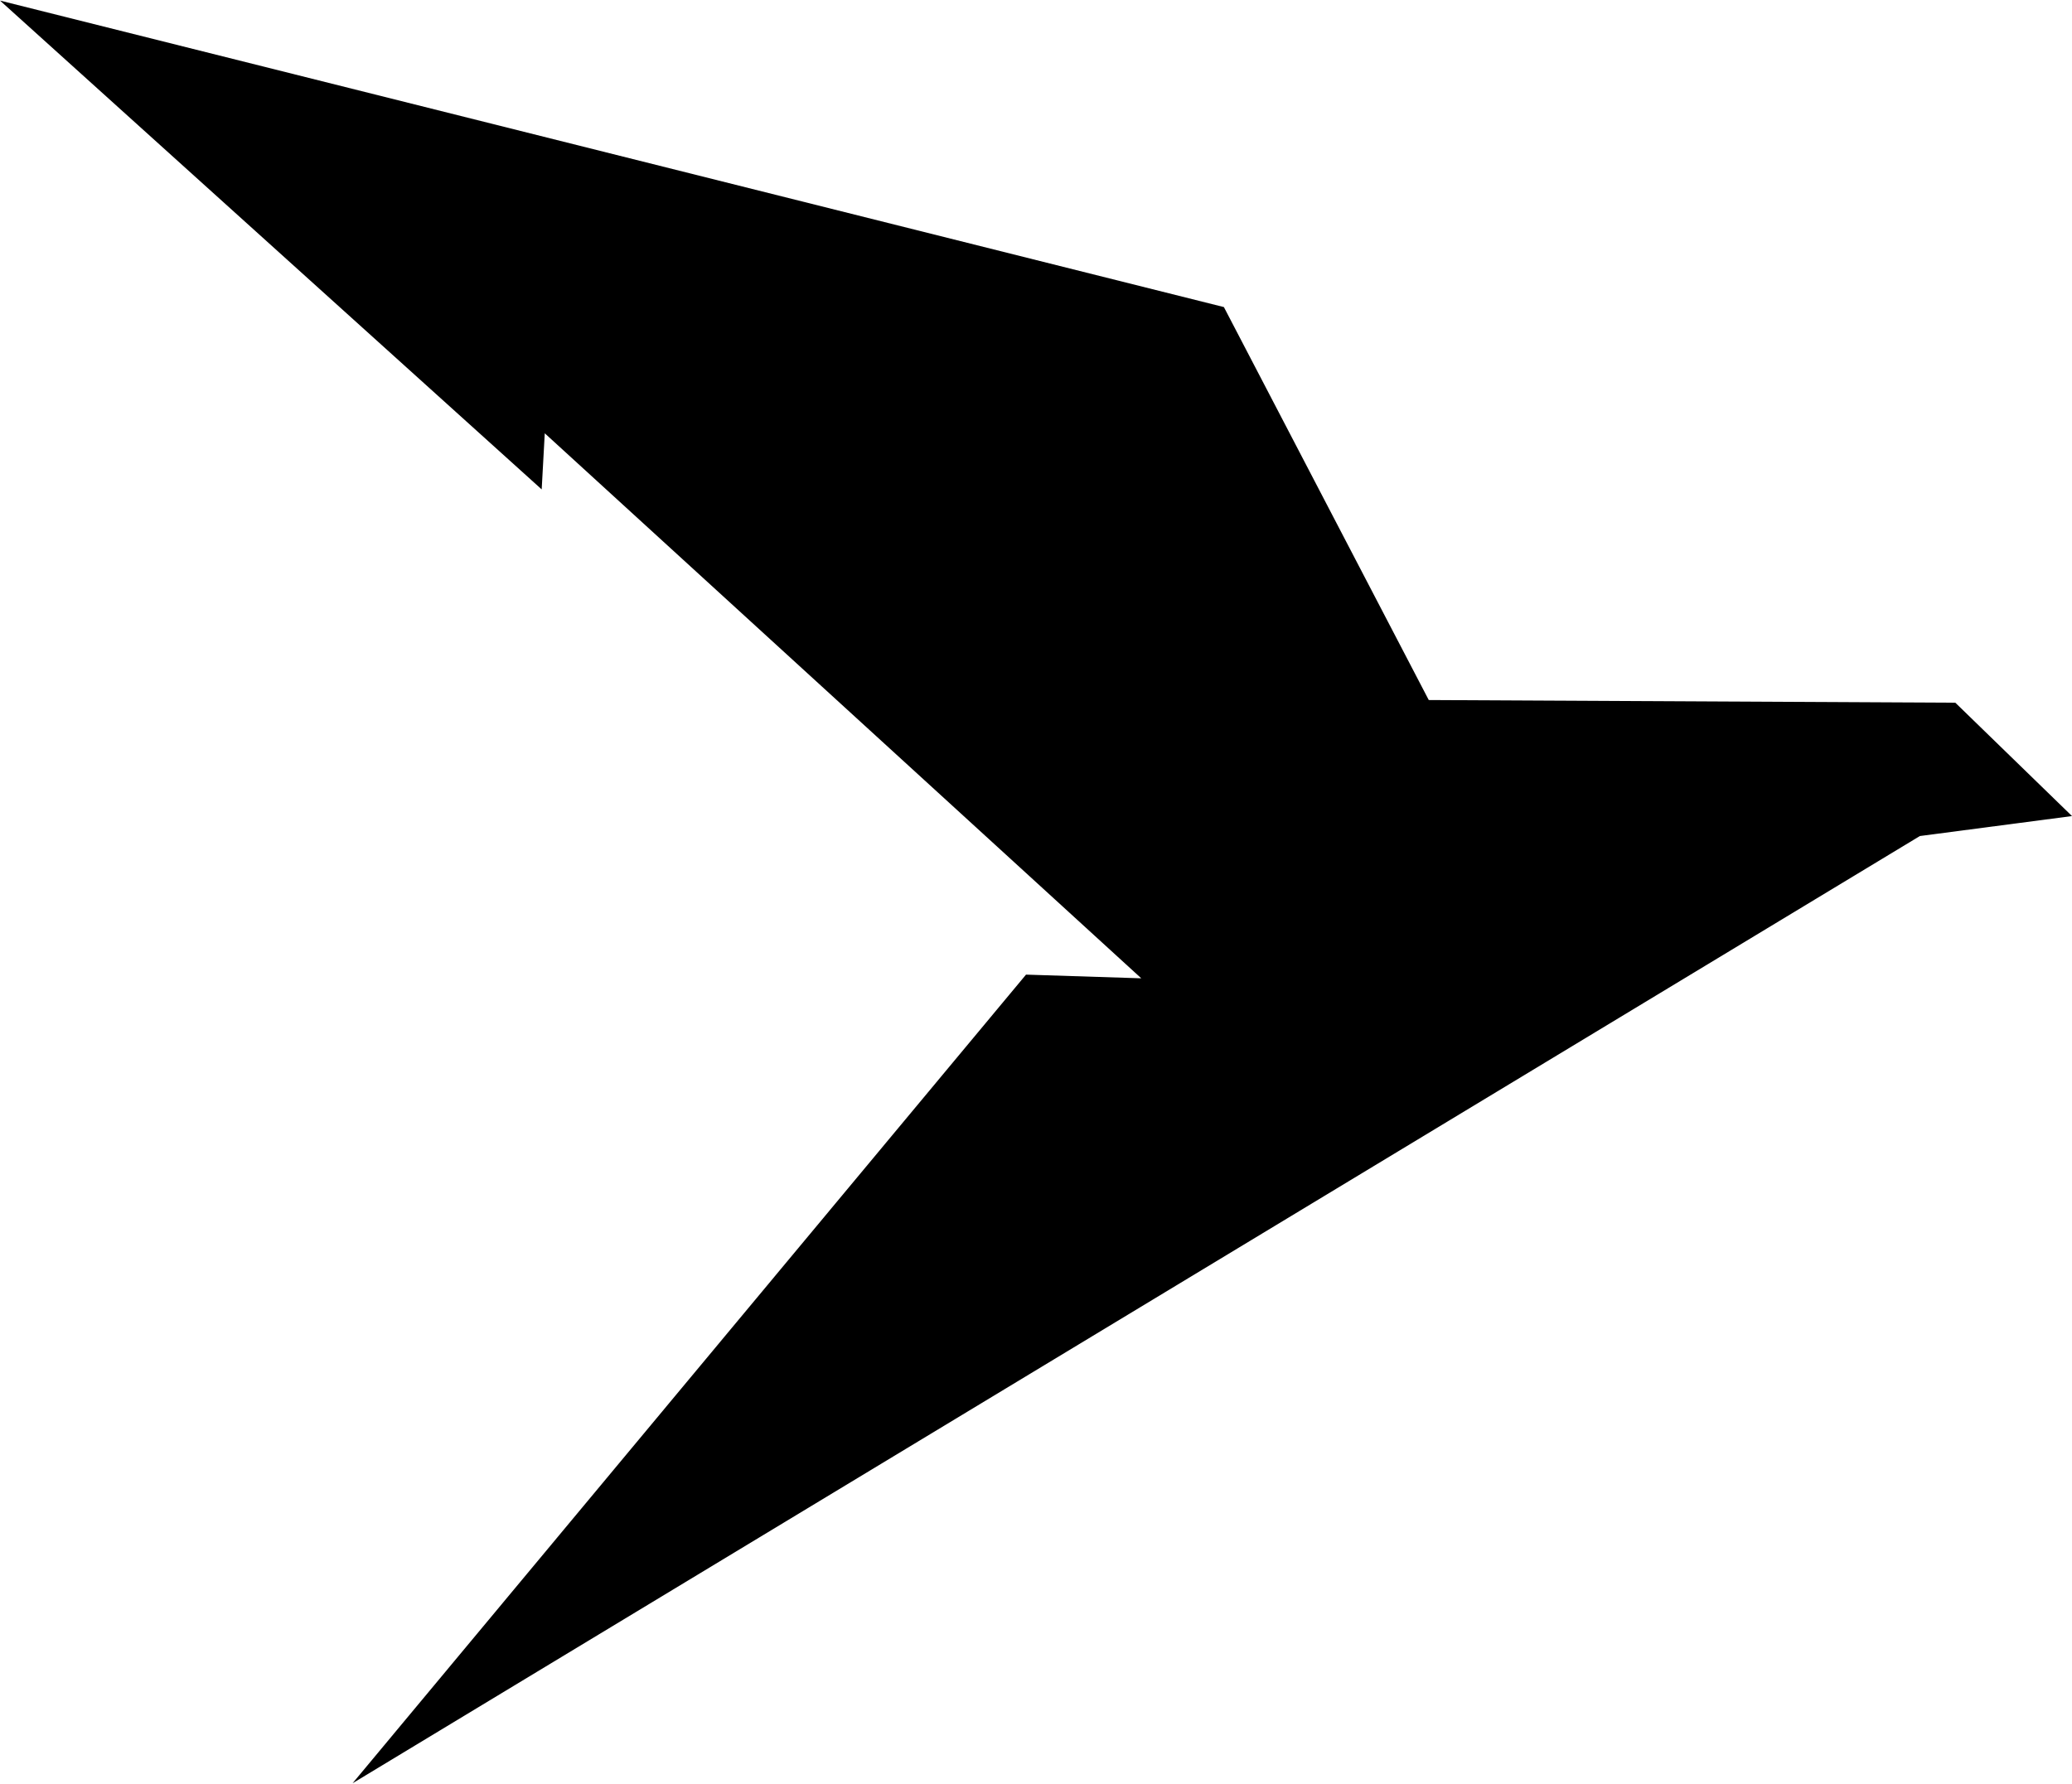
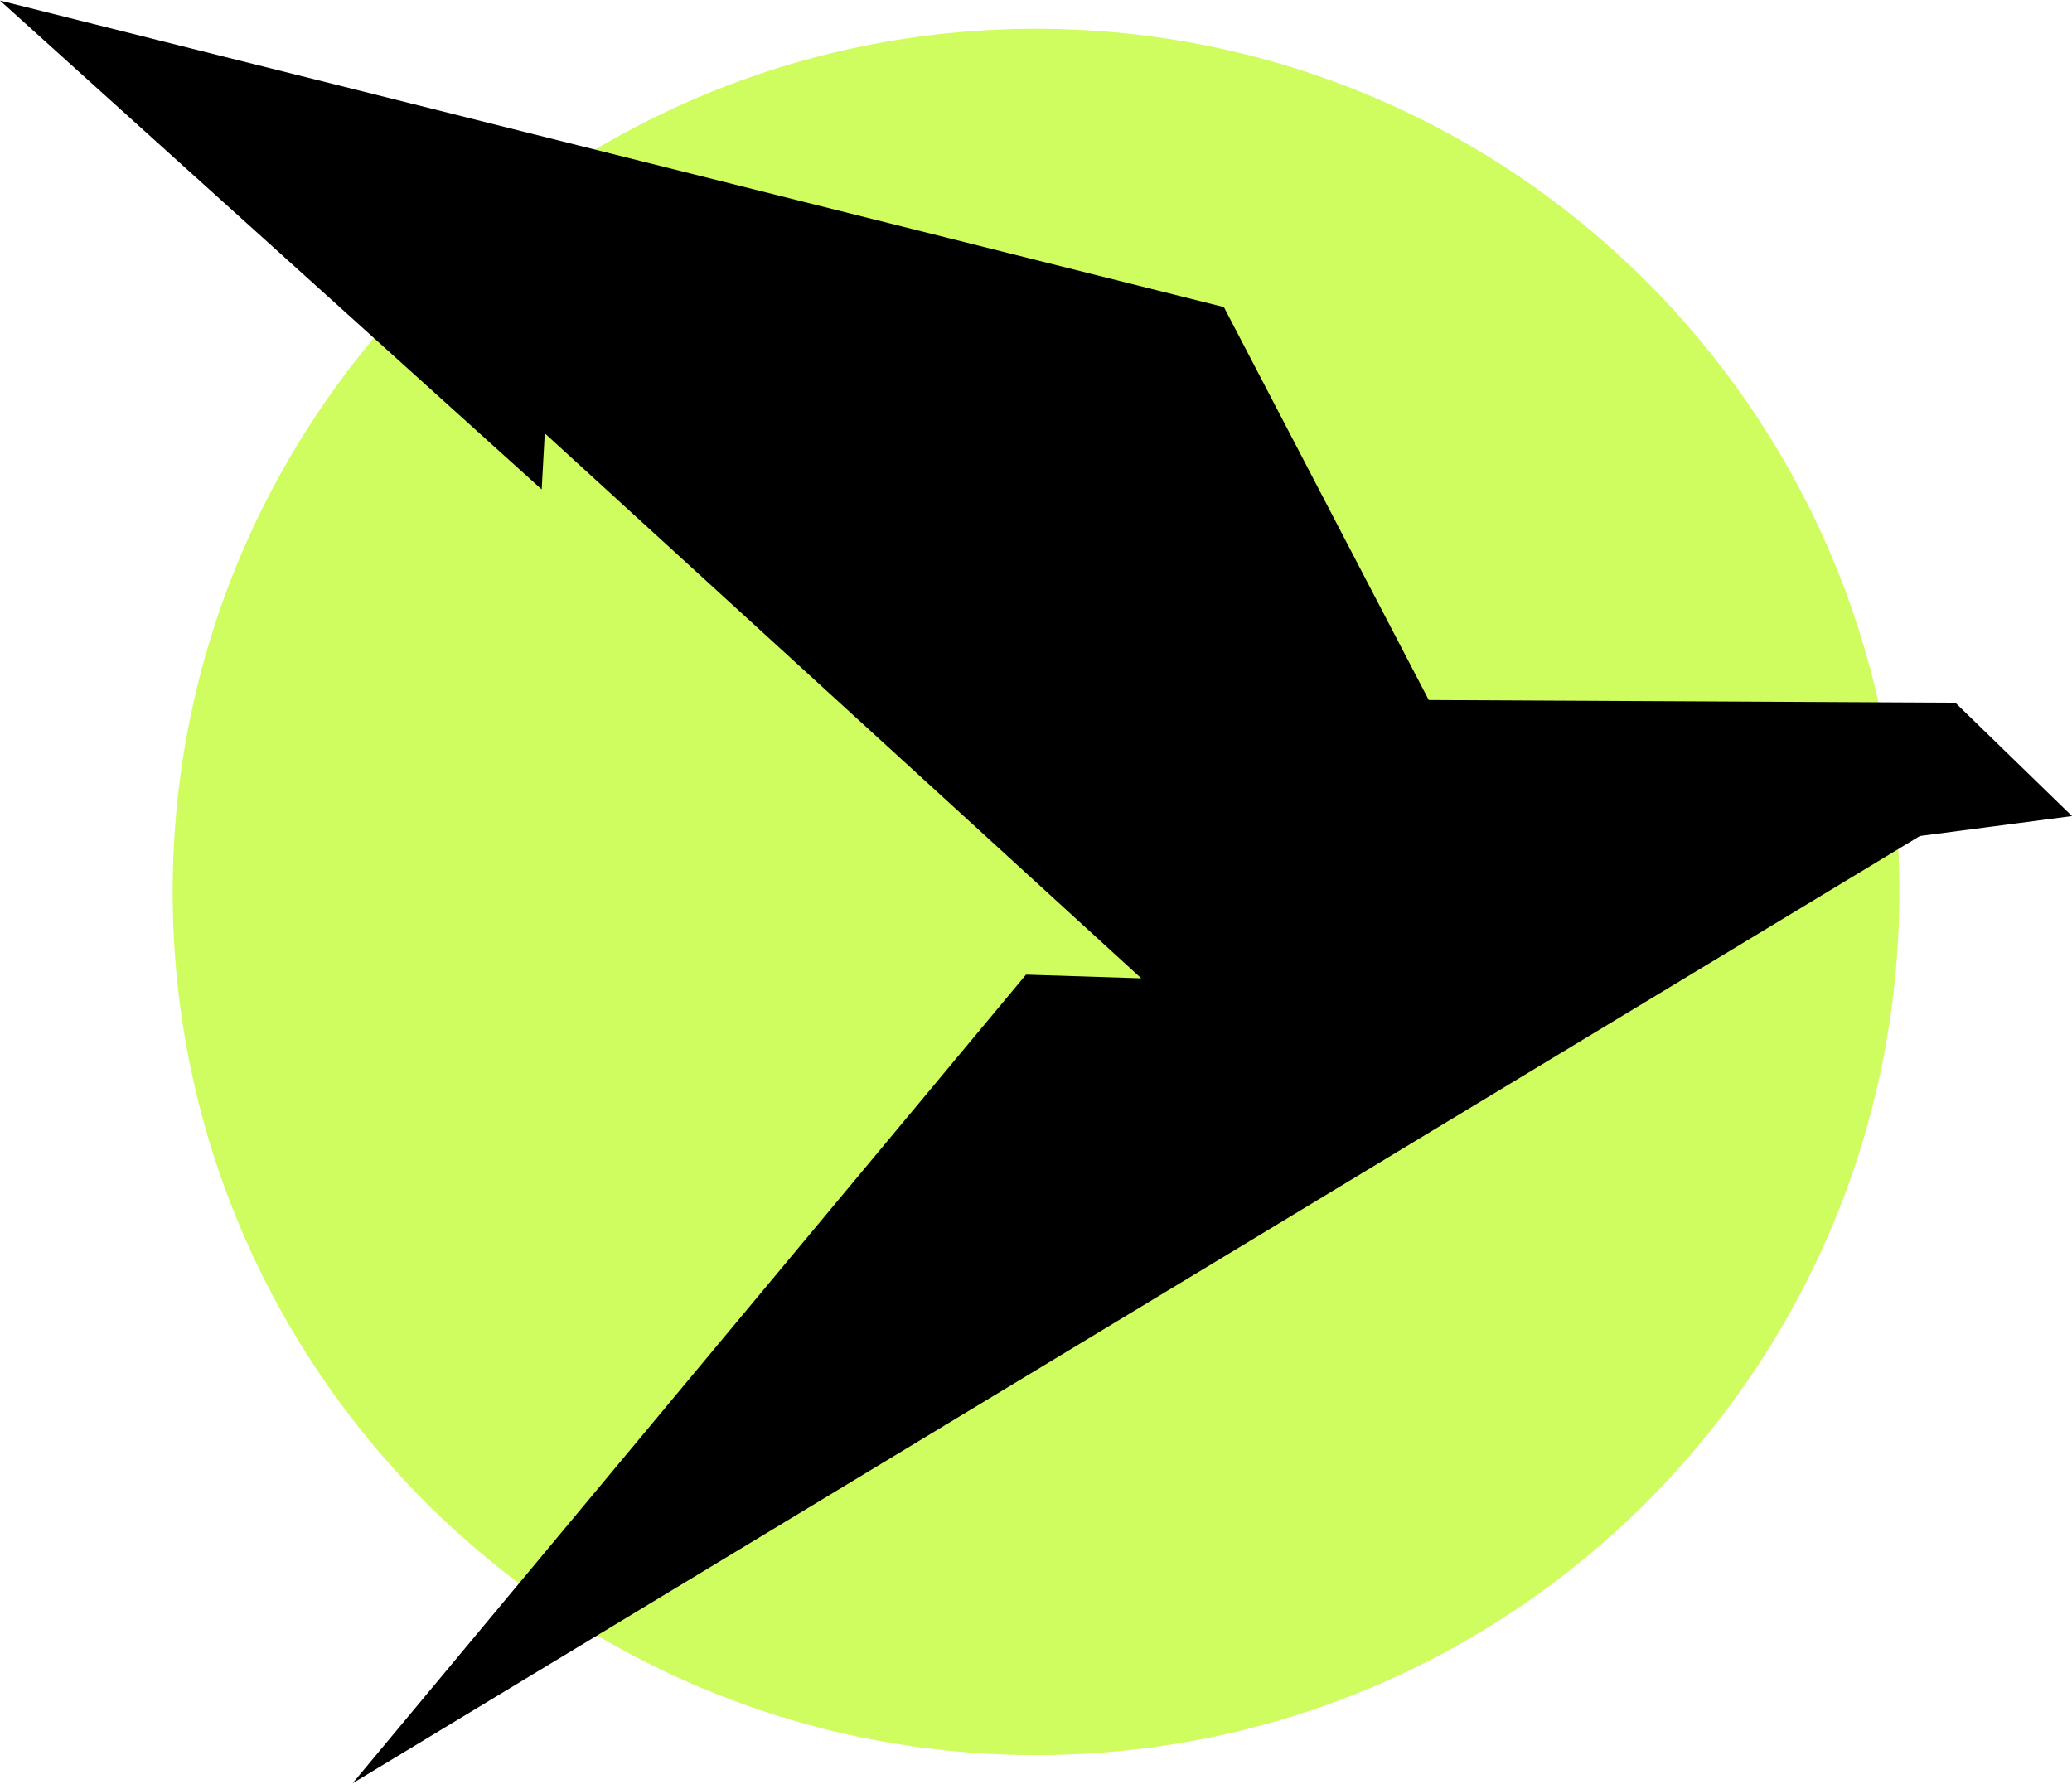
<svg xmlns="http://www.w3.org/2000/svg" width="72" height="62" viewBox="0 0 72 62" fill="none">
+   <circle cx="36" cy="31" r="30" fill="hsl(77 96% 68%)" />
  <path d="M42.529 10.673L49.648 24.331L67.946 24.424L72 28.364L66.714 29.058L12.252 61.98L35.653 33.875L39.658 34.003L18.93 15.06L18.823 17.01L0 0.02L42.529 10.673Z" fill="black" />
</svg>
